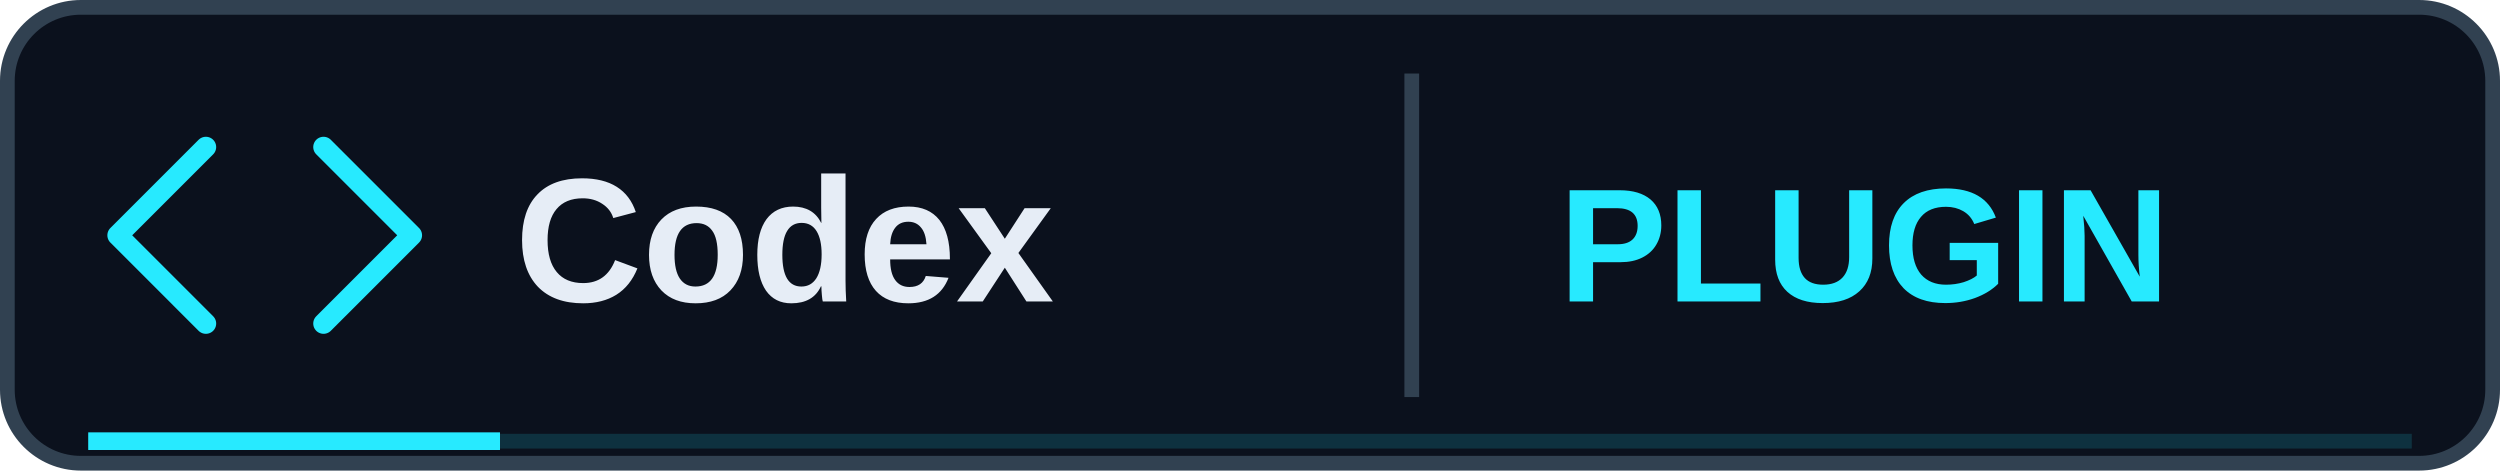
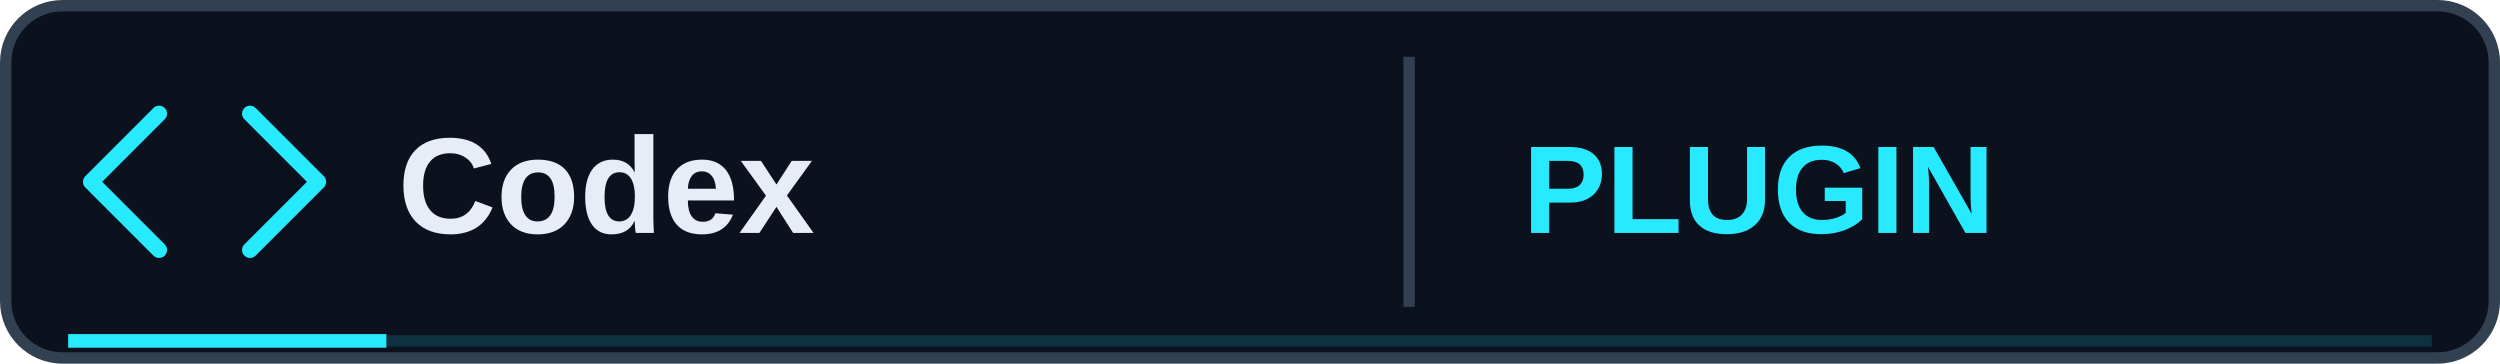
- <svg xmlns="http://www.w3.org/2000/svg" width="170" height="32" viewBox="0 0 170 32" role="img" aria-labelledby="t d">
+ <svg xmlns="http://www.w3.org/2000/svg" width="220" height="32" viewBox="0 0 220 32" role="img" aria-labelledby="t d">
  <style>text{font-family:Arial,Helvetica,sans-serif}.signal{stroke-dasharray:28 180;animation:travel 6s linear infinite}.icon{animation:glow 4s ease-in-out infinite}@keyframes travel{to{stroke-dashoffset:-416}}@keyframes glow{0%,100%{opacity:.55}50%{opacity:1}}@media(prefers-reduced-motion:reduce){*{animation:none!important}}</style>
-   <rect x=".5" y=".5" width="169" height="31" rx="5" fill="#0b111d" stroke="#314151" />
-   <path d="M96 5V27" stroke="#314151" />
-   <path d="M6 30H164" stroke="#27eaff" stroke-opacity=".15" />
-   <path class="signal" d="M6 30H164" stroke="#27eaff" stroke-width="1.2" />
+   <rect x=".5" y=".5" width="219" height="31" rx="5" fill="#0b111d" stroke="#314151" />
+   <path d="M124 5V27" stroke="#314151" />
+   <path d="M6 30H214" stroke="#27eaff" stroke-opacity=".15" />
+   <path class="signal" d="M6 30H214" stroke="#27eaff" stroke-width="1.2" />
  <g class="icon" transform="translate(18 16)" fill="none" stroke="#27eaff" stroke-width="1.4" stroke-linecap="round" stroke-linejoin="round">
    <path d="M-4 -6L-10 0L-4 6M4 -6L10 0L4 6" />
  </g>
  <text x="35" y="20.5" fill="#e6edf6" font-size="12" font-weight="600">Codex</text>
-   <text x="106" y="20.5" fill="#27eaff" font-size="11" font-weight="700">PLUGIN</text>
+   <text x="134" y="20.5" fill="#27eaff" font-size="11" font-weight="700">PLUGIN</text>
</svg>
